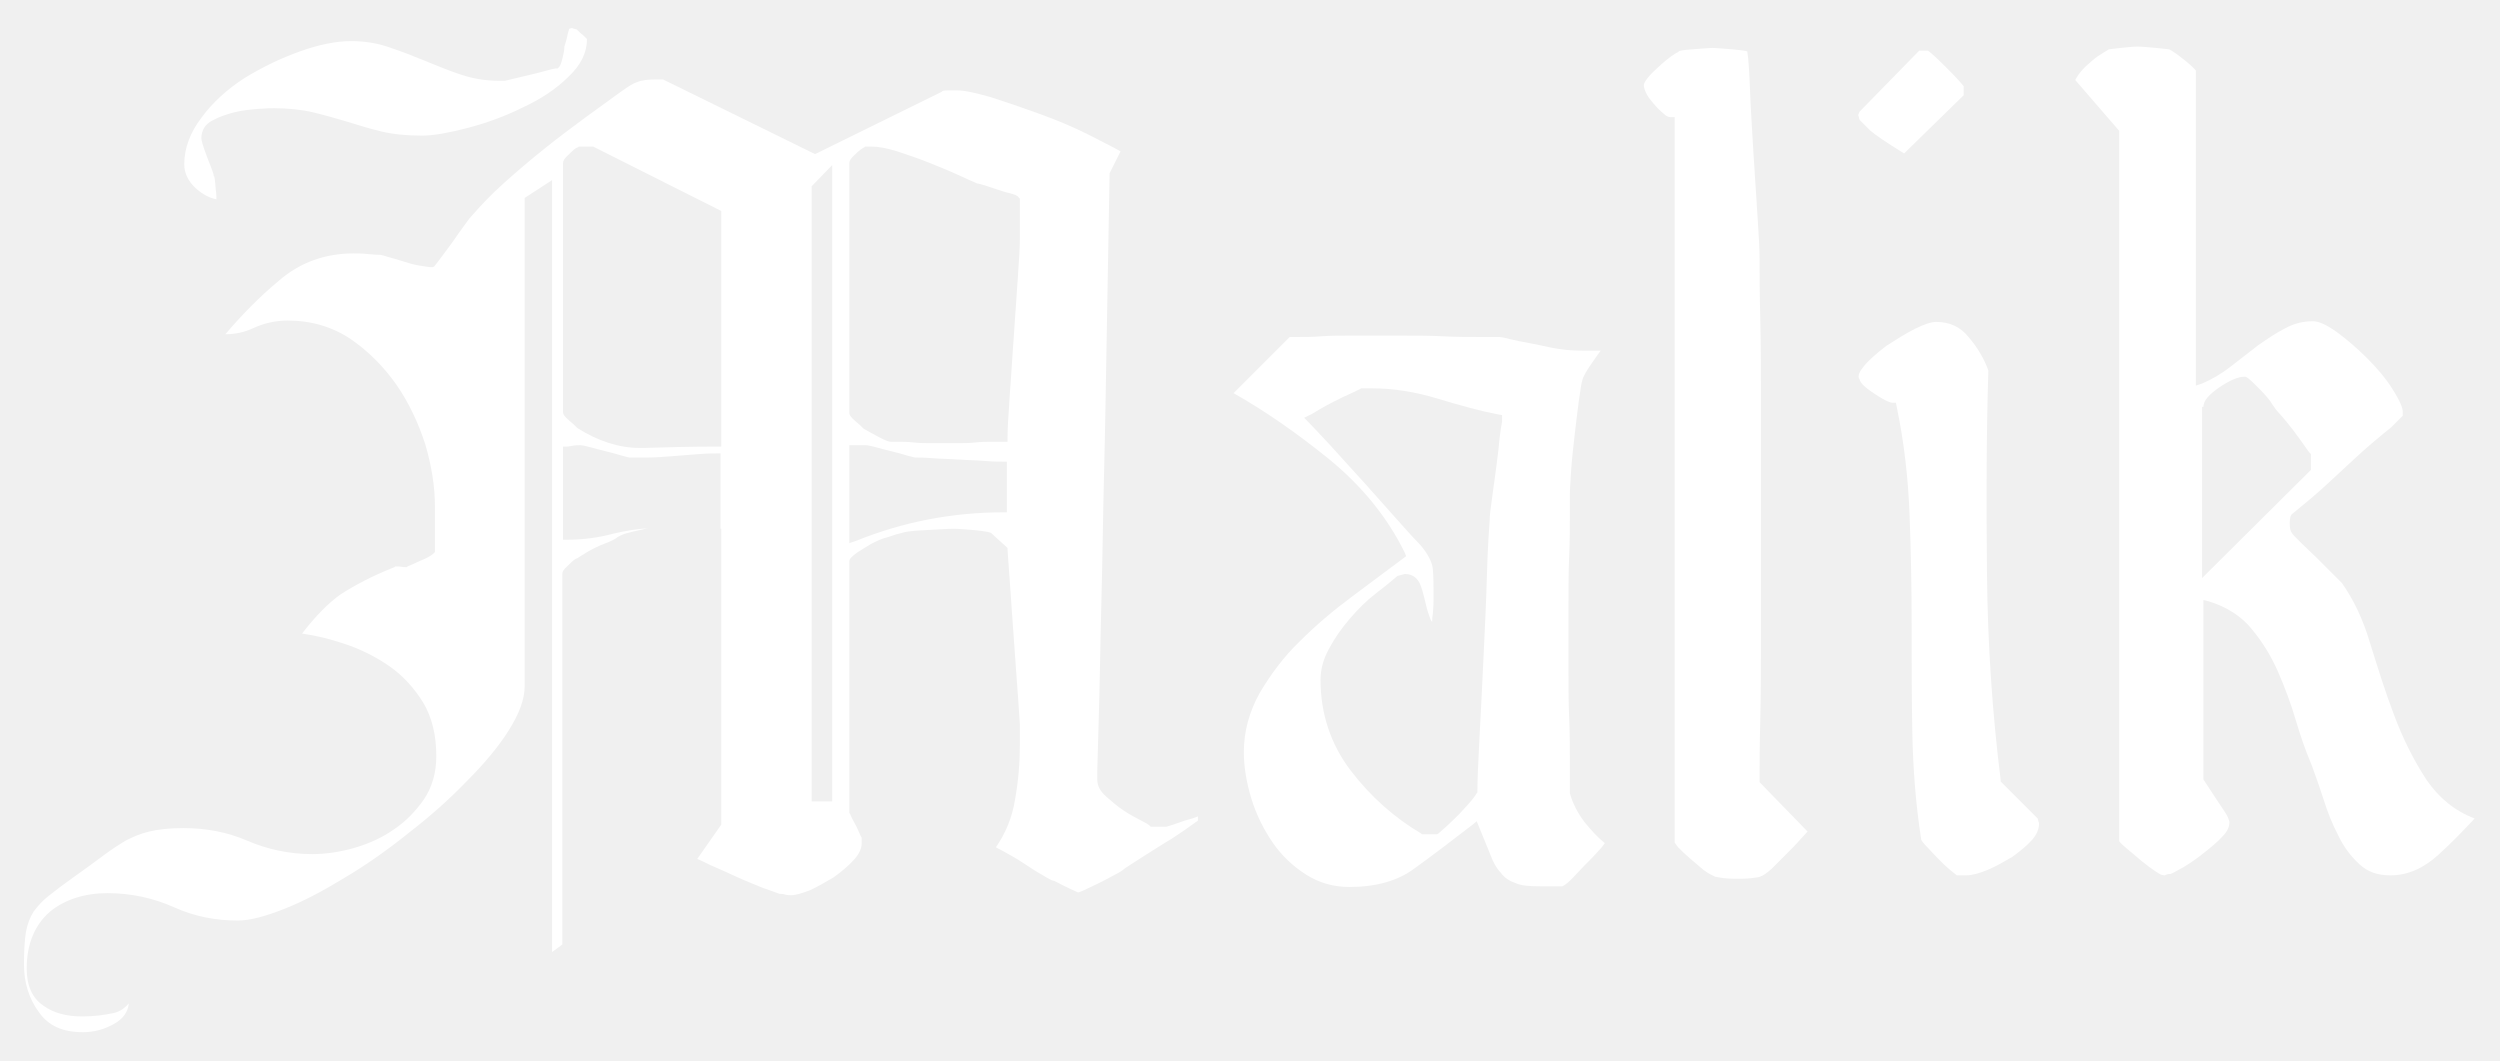
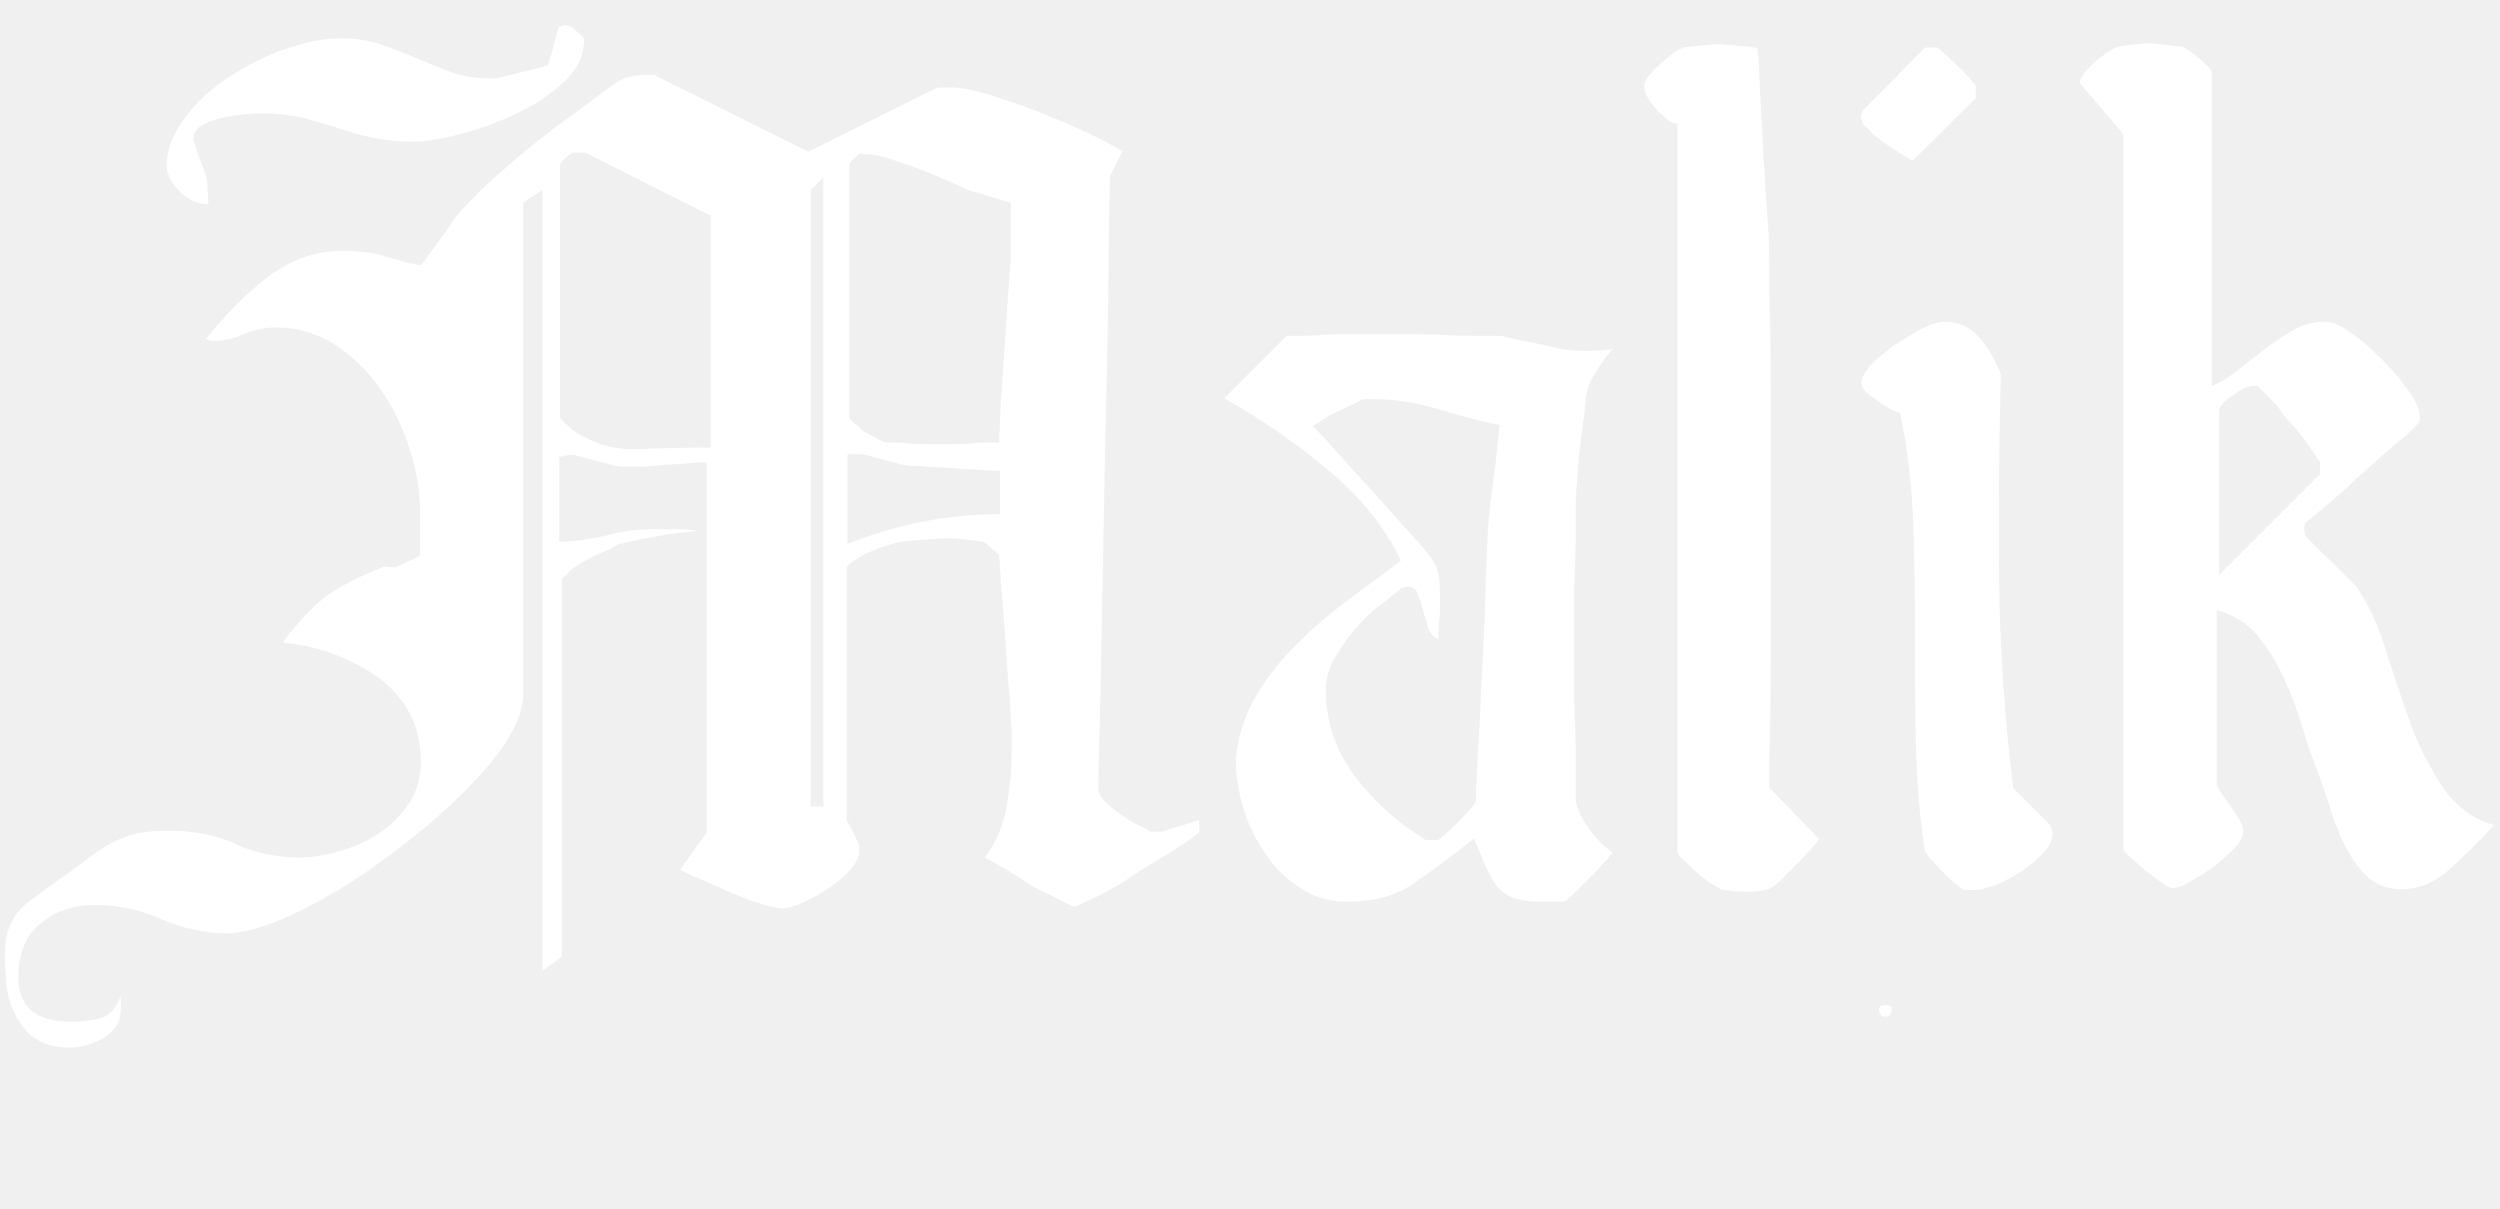
- <svg xmlns="http://www.w3.org/2000/svg" version="1.1" id="wordmark" x="0px" y="0px" viewBox="0 0 365 154.8" style="enable-background:new 0 0 365 154.8;" xml:space="preserve">
+ <svg xmlns="http://www.w3.org/2000/svg" version="1.1" id="Layer_1" x="0px" y="0px" width="275" viewBox="0 0 300 145" style="enable-background:new 0 0 300 145;" xml:space="preserve">
  <style type="text/css">
	.st0{fill:#FFFFFF;}
</style>
  <g>
-     <path class="st0" d="M273.7,57.5c1.8,1.2,2.4,1.3,2.6,1.3h0.5l0.1,0.5c1.1,5.2,1.7,10.6,1.9,15.9c0.2,5.3,0.3,10.7,0.3,16   c0,5.3,0,10.6,0.1,15.8c0.1,5.2,0.5,10.5,1.3,15.6c0.1,0.2,0.3,0.5,0.8,1c0.5,0.5,1,1.1,1.6,1.7c0.6,0.6,1.2,1.2,1.8,1.7   c0.6,0.5,0.9,0.7,1,0.8h1.4c0.8,0,1.9-0.3,3.1-0.8c1.2-0.5,2.4-1.2,3.6-1.9c1.1-0.8,2.1-1.6,2.9-2.5c0.7-0.8,1-1.6,1-2.4   c0,0,0-0.1-0.1-0.3c0-0.1-0.1-0.3-0.1-0.4l-5.4-5.4l0-0.2c-1.2-9.6-1.9-19.7-2-30.1c-0.1-10.3-0.1-20.3,0.2-29.7   c-0.6-1.7-1.6-3.4-2.9-4.9c-1.2-1.5-2.8-2.2-4.7-2.2c-0.7,0-1.7,0.3-3.1,1c-1.4,0.7-2.8,1.6-4.2,2.5c-1.3,1-2.5,2-3.3,3   c-0.5,0.6-1,1.4-0.6,1.9C271.6,55.8,272,56.4,273.7,57.5z" />
-     <path class="st0" d="M322.5,87.8c2.6,0.8,4.8,2.2,6.3,4.1c1.5,1.8,2.8,3.9,3.8,6.2c1,2.3,1.9,4.7,2.6,7.1c0.7,2.4,1.5,4.6,2.3,6.5   c0.5,1.4,1.1,3,1.7,4.9c0.6,1.9,1.3,3.7,2.2,5.4c0.8,1.7,1.9,3.1,3.1,4.2c1.2,1.1,2.6,1.6,4.5,1.6c2.5,0,4.8-1,7-3   c2-1.8,3.7-3.6,5.3-5.3c-2.9-1.1-5.2-3-7-5.6c-1.9-2.9-3.5-6.1-4.8-9.6c-1.3-3.4-2.4-7-3.5-10.5c-1-3.4-2.4-6.3-4.1-8.7   c-0.2-0.2-0.6-0.6-1.3-1.3l-2.3-2.3c-0.7-0.7-1.5-1.4-2.3-2.2c-0.9-0.9-1.3-1.3-1.4-1.5c-0.2-0.3-0.3-0.7-0.3-1.4   c0-0.7,0.1-1.2,0.4-1.4c0.6-0.5,1.6-1.3,2.9-2.4c1.4-1.2,2.8-2.5,4.3-3.9c1.5-1.4,2.9-2.7,4.3-3.9c1.4-1.2,2.4-2,2.9-2.4l1.7-1.7   c0,0,0,0,0,0c0,0,0-0.2,0-0.6c0-0.5-0.3-1.4-1.5-3.3c-1-1.6-2.3-3.1-3.7-4.5c-1.4-1.4-2.9-2.7-4.4-3.8c-1.4-1-2.6-1.6-3.5-1.6   c-1.4,0-2.7,0.3-4,1c-1.4,0.7-2.7,1.6-4,2.5c-1.3,1-2.6,2-4,3.1c-1.4,1.1-2.8,1.9-4.2,2.5l-0.9,0.3V10.3c-0.1-0.1-0.4-0.5-1.5-1.4   c-1-0.8-1.8-1.4-2.4-1.7c-0.2,0-0.7-0.1-1.9-0.2c-1.2-0.1-2.1-0.2-2.7-0.2c-0.6,0-1.5,0.1-2.5,0.2c-1.1,0.1-1.5,0.2-1.7,0.2   c-0.5,0.3-1,0.6-1.6,1c-0.6,0.4-1.2,1-1.8,1.5c-0.6,0.6-1,1.1-1.3,1.6c-0.1,0.2-0.2,0.3-0.2,0.4l6.4,7.4v103.7   c0.1,0.2,0.5,0.6,2.2,2c1.5,1.3,2.8,2.3,3.9,2.9c0.4,0.1,0.5,0.1,0.5,0.1c0,0,0.1,0,0.3-0.1c0.2-0.1,0.4-0.1,0.6-0.1   c0.3-0.1,0.8-0.4,1.9-1c1-0.6,2-1.3,3-2.1c1-0.8,2-1.6,2.7-2.4c0.7-0.7,1-1.4,1-2.1c0,0,0-0.1-0.2-0.6c-0.1-0.3-0.6-1.1-1.7-2.7   l-1.9-2.9V87.6L322.5,87.8z M321.7,59.4c0-0.9,0.8-1.8,2.4-2.9c1.5-1,2.7-1.5,3.6-1.5c0.3,0,0.5,0.1,2,1.6c1,1,1.7,1.8,2.1,2.5   c0.2,0.3,0.6,0.9,1.2,1.5c0.6,0.7,1.2,1.4,1.8,2.2c0.6,0.8,1.1,1.5,1.6,2.2c0.6,0.9,0.8,1.1,0.8,1.1l0.2,0.2v2.3l-15.9,15.8V59.4z" />
-     <path class="st0" d="M231.3,126.4c0.8-0.8,1.5-1.5,2.1-2.2c0.4-0.4,0.7-0.8,0.9-1.1c-1.1-0.9-2-1.9-2.9-3c-1-1.3-1.8-2.8-2.2-4.3   l0-0.2v-4.2c0-2,0-4.3-0.1-6.6c-0.1-2.2-0.1-4.3-0.1-6.4V88.2c0-2.5,0-4.8,0.1-7c0.1-2.3,0.1-4.3,0.1-6v-3c0-0.8,0.1-2.1,0.2-3.7   c0.1-1.5,0.3-3.2,0.5-5c0.2-1.7,0.4-3.4,0.6-4.9c0.3-2.1,0.4-2.7,0.5-3c0.1-0.6,0.7-1.6,1.7-3c0.4-0.6,0.7-1,1-1.4   c-0.6,0-1.4,0-2.2,0c-1.8,0-2.9-0.1-3.5-0.2c-0.2,0-0.7-0.1-1.8-0.3c-0.9-0.2-1.8-0.4-2.9-0.6c-1.1-0.2-2.1-0.4-2.9-0.6   c-1.1-0.3-1.5-0.3-1.6-0.3h-2.8c-1.7,0-3.5,0-5.3-0.1c-1.9-0.1-3.9-0.1-5.9-0.1h-8c-1.3,0-2.6,0-3.9,0.1c-1.2,0.1-2.4,0.1-3.5,0.1   h-1.1l-8.2,8.2c4.6,2.6,9.2,5.8,13.9,9.6c4.9,4,8.6,8.6,11.1,13.7l0.2,0.5l-0.4,0.3c-2.3,1.7-4.8,3.6-7.5,5.6   c-2.7,2-5.3,4.2-7.6,6.5c-2.4,2.3-4.3,4.9-5.9,7.6c-1.5,2.7-2.3,5.6-2.3,8.6c0,2.2,0.4,4.5,1.1,6.8c0.7,2.3,1.8,4.5,3.1,6.4   c1.3,1.9,3,3.5,4.9,4.7c1.9,1.2,4,1.8,6.3,1.8c3.9,0,7.1-0.9,9.5-2.7c2.5-1.8,5.4-4,8.5-6.4l0.6-0.5l2,4.9c0.4,1.1,0.9,2,1.5,2.6   c0.5,0.7,1.2,1.2,2.1,1.5c0.8,0.4,2,0.5,3.6,0.5h3.3c0.2-0.1,0.6-0.3,1.3-1L231.3,126.4z M219.3,61.6c-0.1,0.4-0.2,1.1-0.4,2.7   c-0.1,1.3-0.3,2.8-0.5,4.3c-0.2,1.5-0.4,3-0.6,4.4c-0.2,1.4-0.3,2.3-0.3,2.8c-0.1,1.5-0.3,4.2-0.4,7.9c-0.1,3.8-0.3,7.9-0.5,12.1   c-0.2,4.3-0.4,8.3-0.6,12c-0.2,3.7-0.3,6.3-0.3,7.8v0.1l-0.1,0.1c-0.2,0.4-0.7,1.1-2.6,3.1c-1.4,1.4-2.4,2.3-3,2.8l-0.2,0.1h-2.2   l-0.1-0.1c-3.9-2.3-7.4-5.4-10.3-9.2c-2.9-3.8-4.4-8.3-4.4-13.2c0-1.6,0.4-3.1,1.3-4.7c0.8-1.5,1.8-2.9,3-4.3   c1.2-1.4,2.4-2.6,3.7-3.6c1.3-1,2.3-1.8,3.1-2.5l0.1-0.1l1.1-0.3c1.3,0,1.9,0.8,2.2,1.4c0.3,0.7,0.5,1.5,0.7,2.3   c0.2,0.9,0.4,1.7,0.7,2.5c0.1,0.3,0.2,0.6,0.4,0.8c0-0.3,0-0.7,0.1-1.2c0.1-1.2,0.1-1.9,0.1-2.2c0-1.7,0-3.1-0.1-4.3   c-0.1-1-0.7-2.2-1.8-3.5c-0.6-0.6-1.8-1.9-3.3-3.6c-1.5-1.7-3.2-3.6-4.9-5.5c-1.7-1.9-3.4-3.7-4.9-5.4c-1.5-1.6-2.6-2.8-3.3-3.5   l-0.6-0.6l0.8-0.4c0.3-0.1,0.7-0.4,1.4-0.8c0.7-0.4,1.4-0.8,2.2-1.2c0.8-0.4,1.6-0.8,2.3-1.1c0.7-0.3,1.2-0.6,1.5-0.7l0.1-0.1h1.7   c3,0,6.2,0.5,9.5,1.5c3.3,1,6.2,1.8,8.8,2.3l0.6,0.1L219.3,61.6z" />
-     <path class="st0" d="M271.3,16.8c0,0,0,0.1,0.1,0.3c0,0.2,0.1,0.3,0.1,0.4l1.6,1.6c0.7,0.6,2.3,1.7,4.9,3.3l8.7-8.5v-1.3   c-0.3-0.4-1-1.2-2.5-2.7s-2.3-2.2-2.7-2.5h-1.3l-8.7,8.9C271.3,16.7,271.3,16.8,271.3,16.8z" />
-     <path class="st0" d="M245,123.7c0.5,0.5,1,1,1.7,1.6c0.7,0.6,1.3,1.1,2,1.7c0.8,0.6,1.3,0.8,1.5,0.9l0.2,0.1c0.1,0,0.4,0.1,1.2,0.2   c0.9,0.1,1.6,0.1,2.2,0.1c0.5,0,1.2,0,2-0.1c0.9-0.1,1.2-0.2,1.2-0.2l0.1-0.1l0.1,0c0.2-0.1,0.6-0.3,1.4-1l2.2-2.2   c0.8-0.8,1.5-1.5,2.1-2.2c0.4-0.4,0.7-0.8,1-1.1l-7-7.2v-0.3c0-1.9,0-5,0.1-8.8c0.1-4,0.1-8.5,0.1-13.4V60.2c0-5,0-9.6-0.1-13.6   c-0.1-3.8-0.1-6.9-0.1-8.8c0-1.2-0.1-3.3-0.3-6.2c-0.2-2.9-0.4-6-0.6-9.3c-0.2-3.5-0.4-6.5-0.5-9.2c-0.1-2.5-0.2-4.4-0.4-5.6   c-0.4-0.1-1-0.2-2.2-0.3c-1.4-0.1-2.3-0.2-2.8-0.2c-0.6,0-1.6,0.1-3,0.2c-1.4,0.1-1.9,0.2-2,0.3l-0.1,0.1c-0.4,0.2-1.3,0.7-3,2.3   c-1.9,1.7-2,2.4-2,2.5c0,0.3,0.1,0.7,0.3,1.1c0.2,0.5,0.6,1,1.1,1.6c0.5,0.6,1,1.1,1.5,1.5c0.5,0.5,0.9,0.5,1,0.5h0.6V123   C244.5,123,244.6,123.2,245,123.7z" />
-     <path class="st0" d="M82.1,8.6c-0.2,0.7-0.3,1.1-0.6,1.3L81.4,10h-0.3c-0.1,0-0.6,0.1-2.8,0.7l-4.6,1.1h-0.8   c-1.9,0-3.8-0.3-5.6-0.9c-1.8-0.6-3.5-1.3-5.2-2c-1.7-0.7-3.5-1.4-5.3-2C55.1,6.3,53.2,6,51.3,6c-2.2,0-4.7,0.5-7.5,1.5   c-2.8,1-5.5,2.3-8.1,3.9c-2.5,1.6-4.7,3.6-6.3,5.8c-1.6,2.1-2.5,4.4-2.5,6.8c0,1.3,0.6,2.5,1.7,3.5l0,0c1,0.9,2,1.4,3,1.6   c0-0.3,0-0.8-0.1-1.4c-0.1-1.5-0.2-1.8-0.2-1.9l-0.1-0.1l0-0.1c0-0.1-0.1-0.5-0.9-2.5c-0.8-2.1-0.9-2.7-0.9-2.9   c0-1.2,0.6-2.1,1.6-2.6c0.9-0.5,2-0.9,3.2-1.2c1.2-0.3,2.3-0.4,3.5-0.5c1.2-0.1,1.9-0.1,2.3-0.1c2,0,4,0.2,5.7,0.6   c1.7,0.4,3.4,0.9,5.1,1.4c1.6,0.5,3.2,1,4.9,1.4c1.7,0.4,3.6,0.6,5.9,0.6c1.7,0,3.9-0.4,6.6-1.1c2.7-0.7,5.5-1.7,8.1-3   c2.6-1.2,4.9-2.7,6.7-4.5c1.8-1.7,2.7-3.5,2.7-5.5c-0.1-0.1-0.2-0.2-0.5-0.5c-0.4-0.3-0.7-0.6-1-0.9c-0.1,0-0.3-0.1-0.4-0.1   c-0.2-0.1-0.3-0.1-0.3-0.1c0,0-0.1,0-0.4,0.1c0,0.1-0.1,0.3-0.2,0.7c-0.1,0.6-0.3,1.3-0.5,1.9C82.4,7.5,82.2,8.1,82.1,8.6z" />
-     <path class="st0" d="M105.3,77.2v43.2l-3.5,5c0.5,0.2,1.1,0.5,1.9,0.9c1.2,0.5,2.5,1.1,3.8,1.7c1.3,0.6,2.6,1.1,3.8,1.6   c1.1,0.4,2,0.7,2.5,0.9c0.2,0,0.5,0,0.8,0.1c0.4,0.1,0.7,0.1,0.9,0.1c0.7,0,1.6-0.3,2.7-0.7c1.1-0.5,2.3-1.2,3.5-1.9   c1.1-0.8,2.1-1.6,3-2.6c0.8-0.9,1.1-1.7,1.1-2.3v-0.9c-0.2-0.3-0.4-0.9-0.8-1.7c-0.5-0.9-0.8-1.5-0.9-1.8l-0.1-0.1V82   c0-0.4,0.3-0.7,1.1-1.3c0.6-0.4,1.3-0.8,2.1-1.3c0.8-0.4,1.6-0.8,2.5-1c0.8-0.3,1.5-0.5,2-0.6c0.3-0.1,1-0.3,3.4-0.4   c1.9-0.1,3.3-0.2,4.2-0.2c0.7,0,1.6,0.1,3,0.2c1.8,0.2,2.3,0.3,2.5,0.5l0.1,0.1l2.2,2l0,0.3c0.3,3.9,0.5,7.2,0.7,9.9   c0.2,2.7,0.4,5.5,0.6,8.4c0.2,2.9,0.4,5.2,0.5,7.1l0,3c0,2.6-0.2,5.2-0.7,8c-0.4,2.6-1.4,5-2.8,7c0.3,0.2,0.8,0.4,1.3,0.7   c0.9,0.5,1.8,1,2.7,1.6c0.9,0.6,1.8,1.2,2.7,1.7c1,0.6,1.5,0.9,1.8,0.9c0.6,0.3,1.7,0.9,3.5,1.7c0.1,0,0.3-0.1,0.8-0.3   c0.6-0.3,1.3-0.6,2.1-1c0.8-0.4,1.6-0.8,2.3-1.2c0.8-0.4,1.3-0.7,1.6-1c0.8-0.5,1.8-1.2,3.1-2c1.3-0.8,2.5-1.6,3.7-2.3   c1.1-0.7,2.4-1.6,3.9-2.7v-0.6c-0.5,0.2-1.1,0.4-1.9,0.6c-1.4,0.5-2.3,0.8-2.7,0.9l-0.2,0H168l-0.2-0.2c0,0-0.2-0.2-1.2-0.7   c-0.8-0.4-1.7-0.9-2.6-1.5c-0.9-0.6-1.7-1.3-2.5-2c-0.9-0.8-1.3-1.6-1.3-2.5v-1.2c0.1-4.3,0.3-9.4,0.4-15.4   c0.1-6,0.3-12.2,0.4-18.7c0.1-6.5,0.3-12.9,0.4-19.2c0.1-6.3,0.2-12,0.3-17c0.1-5.1,0.2-10.7,0.3-16.9l0-0.1l1.6-3.2   c-1.2-0.7-2.9-1.5-4.8-2.5c-2.2-1.1-4.6-2.1-7.1-3c-2.5-0.9-4.8-1.7-7-2.4c-2.1-0.6-3.8-1-4.9-1h-1.4c-0.7,0-0.8,0.1-0.8,0.1   l-0.1,0.1l0,0l-18.5,9.1L96.8,11.6c0,0,0,0-0.1,0h-1c-1.1,0-2,0.1-2.7,0.4c-0.7,0.2-1.5,0.8-2.5,1.5l-5.1,3.7   c-1.9,1.4-3.9,2.9-5.9,4.5c-2,1.6-4,3.3-5.9,5c-1.9,1.7-3.5,3.4-4.8,4.9c-0.1,0.1-0.3,0.3-1,1.3c-0.5,0.7-1.1,1.5-1.7,2.4   c-0.6,0.8-1.2,1.6-1.7,2.3c-0.7,0.9-0.9,1.2-1,1.3L63.2,39h-0.3c-0.3,0-0.8-0.1-1.5-0.2c-0.7-0.1-1.5-0.3-2.4-0.6   c-0.9-0.3-1.7-0.5-2.4-0.7c-0.9-0.3-1.1-0.3-1.2-0.3c-0.1,0-0.7,0-1.6-0.1c-0.9-0.1-1.6-0.1-2.2-0.1c-4.1,0-7.8,1.3-10.9,4   c-2.9,2.4-5.5,5.1-7.8,7.8c1.5,0,2.8-0.3,4.1-0.9c1.5-0.7,3.2-1.1,5-1.1c3.4,0,6.5,0.9,9.2,2.7c2.6,1.8,4.8,4,6.7,6.7   c1.8,2.6,3.2,5.6,4.2,8.7c0.9,3.1,1.4,6.1,1.4,9v6.7l-0.2,0.2c-0.3,0.3-1,0.7-2,1.1c-0.9,0.4-1.5,0.7-1.8,0.8l-0.1,0.1h-0.1   c-0.2,0-0.5,0-1.1-0.1c-0.3,0-0.5,0-0.5,0l-0.1,0.1c-3.3,1.3-5.9,2.7-7.9,4c-1.7,1.2-3.6,3.1-5.6,5.7c2.1,0.3,4.1,0.8,6.2,1.5   c2.4,0.8,4.6,1.9,6.6,3.3c2,1.4,3.6,3.2,4.9,5.3c1.3,2.2,1.9,4.8,1.9,7.8c0,2.4-0.6,4.5-1.8,6.3c-1.2,1.7-2.6,3.2-4.4,4.4   c-1.7,1.2-3.7,2.1-5.8,2.7c-2.1,0.6-4.2,0.9-6.1,0.9c-3.4,0-6.6-0.7-9.6-2c-2.8-1.2-5.9-1.8-9.2-1.8c-2.1,0-3.8,0.2-5,0.5   c-1.3,0.3-2.4,0.8-3.4,1.3c-1,0.6-2.1,1.3-3.3,2.2c-1.2,0.9-2.7,2-4.4,3.2c-1.4,1-2.6,1.9-3.6,2.7c-0.9,0.7-1.6,1.5-2.2,2.3   c-0.5,0.8-0.9,1.8-1.1,2.9c-0.2,1.2-0.3,2.8-0.3,4.8c0,2.6,0.7,5,2.2,7c1.4,2,3.5,2.9,6.4,2.9c1.6,0,3.2-0.4,4.7-1.3   c1.2-0.7,1.9-1.7,2-2.9c-0.6,0.7-1.3,1.2-2.2,1.4c-1.4,0.3-2.9,0.5-4.6,0.5c-2.3,0-4.2-0.5-5.7-1.6c-1.6-1.1-2.4-2.9-2.4-5.4   c0-3.6,1.2-6.4,3.4-8.3c2.2-1.8,5.1-2.7,8.4-2.7c3.4,0,6.7,0.7,9.8,2.1c2.9,1.3,6,1.9,9.2,1.9c1.8,0,4-0.6,6.8-1.7   c2.8-1.1,5.8-2.7,8.9-4.6c3.2-1.9,6.3-4.1,9.4-6.6c3.1-2.4,5.9-4.9,8.4-7.5c2.5-2.5,4.6-5,6.1-7.4c1.5-2.4,2.3-4.5,2.3-6.4V28.9   l4-2.6V139l1.5-1.1V83.8c0-0.3,0.1-0.6,0.9-1.3c0.5-0.5,0.9-0.9,1.3-1c0.3-0.2,0.9-0.6,1.6-1c0.7-0.4,1.5-0.8,2.3-1.1   c0.8-0.3,1.5-0.6,2-1c0.7-0.4,1.1-0.5,1.5-0.6c0.4-0.1,1.1-0.3,2.1-0.5c0.4-0.1,0.8-0.2,1.2-0.2c-1.9,0.1-3.7,0.4-5.4,0.8   c-2.2,0.6-4.5,0.9-6.8,0.9h-0.6V65.2h0.6c0,0,0.2,0,0.7-0.1C84,65,84.4,65,84.7,65c0.1,0,0.4,0,1.5,0.3c0.7,0.2,1.5,0.4,2.3,0.6   c0.8,0.2,1.6,0.4,2.2,0.6c0.8,0.2,1.1,0.3,1.2,0.3h2.6c1.2,0,2.4-0.1,3.7-0.2c1.3-0.1,2.6-0.2,3.8-0.3c1.2-0.1,2.1-0.1,2.6-0.1h0.6   v10.4V77.2z M105.3,65.2h-0.6c-3.9,0-7.5,0.1-10.7,0.2c-0.2,0-0.4,0-0.6,0c-3,0-6.1-1-9.1-2.9l-0.1-0.1c-0.3-0.3-0.6-0.6-1.1-1   c-0.7-0.6-0.9-0.9-0.9-1.3V23.8c0-0.3,0.2-0.7,0.9-1.3c0.5-0.5,0.9-0.9,1.3-1l0.1-0.1h2.1l18.7,9.4V65.2z M121.5,117h-3V27.2l3-3.1   V117z M147.1,74.8h-0.6c-7.5,0-14.7,1.4-21.6,4.2l-0.9,0.3V65h2.4c0.1,0,0.4,0,1.5,0.3c0.7,0.2,1.5,0.4,2.3,0.6   c0.8,0.2,1.6,0.4,2.2,0.6c0.8,0.2,1.1,0.3,1.2,0.3c0.5,0,1.4,0,2.6,0.1c1.2,0.1,2.5,0.1,3.8,0.2l0.2,0c1.3,0.1,2.5,0.1,3.6,0.2   c1.1,0.1,2,0.1,2.6,0.1h0.6V74.8z M148.6,40.6c-0.2,2.7-0.4,5.6-0.6,8.7c-0.2,3.1-0.4,6-0.6,8.8c-0.2,2.8-0.3,4.7-0.3,5.8v0.6h-2.4   c-0.6,0-1.4,0-2.3,0.1c-0.9,0.1-1.7,0.1-2.5,0.1h-3.8c-1,0-1.9,0-2.7-0.1c-0.9-0.1-1.6-0.1-2.3-0.1h-1c-0.3,0-0.7-0.1-2-0.8   c-0.9-0.5-1.5-0.8-2-1.1l-0.1-0.1c-0.3-0.3-0.6-0.6-1.1-1c-0.7-0.6-0.9-0.9-0.9-1.3V23.8c0-0.3,0.2-0.7,0.9-1.3   c0.5-0.5,0.9-0.8,1.3-1l0.1-0.1h0.9c1,0,2.2,0.2,3.8,0.7c1.5,0.5,3,1,4.5,1.6c1.5,0.6,3,1.2,4.3,1.8c1.3,0.6,2.2,1,2.9,1.3   c0.2,0,0.5,0.1,1.2,0.3l1.8,0.6c0.6,0.2,1.2,0.4,1.7,0.5c0.7,0.2,1.1,0.3,1.3,0.6l0.2,0.2v5.9C148.9,35.9,148.8,37.8,148.6,40.6z" />
+     <path class="st0" d="M0.7,112.8c0.2-1.1,0.5-1.9,1-2.7s1.1-1.4,1.9-2s1.8-1.4,3-2.2c1.4-1,2.7-1.9,3.7-2.7c1-0.8,1.9-1.4,2.8-1.9   c0.9-0.5,1.9-0.9,3-1.2c1.1-0.3,2.5-0.4,4.3-0.4c2.9,0,5.5,0.5,7.9,1.6s5,1.6,7.7,1.6c1.6,0,3.2-0.3,4.9-0.8   c1.7-0.5,3.3-1.2,4.7-2.2c1.4-0.9,2.5-2.1,3.5-3.5c0.9-1.4,1.4-3,1.4-4.9c0-2.4-0.5-4.5-1.5-6.2c-1-1.7-2.3-3.1-3.9-4.2   c-1.6-1.1-3.4-2-5.3-2.7c-1.9-0.7-3.9-1.1-5.9-1.3c1.9-2.5,3.7-4.4,5.3-5.6c1.7-1.2,3.9-2.3,6.6-3.4c0.1-0.1,0.4-0.1,0.8-0.1   c0.4,0.1,0.7,0.1,0.8,0.1c0.2-0.1,0.7-0.3,1.5-0.7c0.8-0.3,1.3-0.6,1.5-0.8v-5.3c0-2.3-0.4-4.8-1.2-7.3c-0.8-2.5-1.9-4.9-3.4-7.1   c-1.5-2.2-3.3-4-5.4-5.4c-2.1-1.4-4.5-2.2-7.3-2.2c-1.4,0-2.7,0.3-3.9,0.8c-1.2,0.6-2.4,0.8-3.7,0.8c-0.1,0-0.2,0-0.4-0.1   c-0.2-0.1-0.3-0.1-0.4-0.1c2-2.5,4.3-5,7.1-7.2s5.8-3.4,9.4-3.4c0.4,0,1.1,0,1.8,0.1c0.8,0.1,1.2,0.1,1.3,0.1   c0.1,0,0.5,0.1,1.1,0.2c0.6,0.2,1.3,0.4,2,0.6c0.7,0.2,1.4,0.4,1.9,0.5c0.6,0.1,0.9,0.2,1.2,0.2c0.1-0.1,0.4-0.4,0.8-1   c0.4-0.6,0.9-1.2,1.4-1.9c0.5-0.7,1-1.4,1.4-2c0.4-0.6,0.7-1,0.8-1.1c1.1-1.3,2.5-2.7,4.1-4.2c1.6-1.4,3.2-2.8,4.9-4.2   c1.7-1.3,3.3-2.6,4.9-3.7c1.6-1.2,3-2.2,4.2-3.1c0.9-0.7,1.6-1.1,2.2-1.3c0.6-0.2,1.4-0.3,2.4-0.3c0.2,0,0.5,0,0.8,0   c0.3,0,0.5,0.1,0.5,0.2l18.1,9l15.1-7.5c0.1-0.1,0.4-0.2,1-0.2c0.6,0,0.9,0,1.2,0c1,0,2.4,0.3,4.2,0.8c1.8,0.6,3.8,1.2,5.8,2   c2,0.8,4,1.6,5.9,2.5c1.9,0.9,3.4,1.7,4.5,2.3l-1.5,3c-0.1,5.2-0.2,9.9-0.2,14c-0.1,4.2-0.1,8.9-0.3,14.1c-0.1,5.3-0.2,10.6-0.3,16   c-0.1,5.4-0.2,10.6-0.3,15.6c-0.1,5-0.2,9.3-0.3,12.8v1c0,0.6,0.3,1.1,0.9,1.7c0.6,0.6,1.3,1.1,2,1.6c0.7,0.5,1.4,0.9,2.1,1.2   c0.7,0.3,1.1,0.6,1.2,0.7h0.7h0.8c0.3-0.1,1.1-0.4,2.2-0.7c1.2-0.4,1.9-0.6,2.2-0.7v1.5c-1.3,1-2.5,1.8-3.5,2.4   c-1,0.6-2,1.2-3.1,1.9c-1.1,0.7-1.9,1.2-2.6,1.7c-0.3,0.2-0.8,0.5-1.4,0.8c-0.6,0.3-1.2,0.7-1.9,1c-0.7,0.3-1.2,0.6-1.7,0.8   c-0.5,0.2-0.8,0.3-0.9,0.3c-1.6-0.8-2.5-1.3-3-1.5c-0.3-0.1-0.9-0.4-1.6-0.8c-0.7-0.4-1.5-0.9-2.2-1.4c-0.8-0.5-1.5-0.9-2.2-1.3   c-0.7-0.4-1.3-0.7-1.6-0.9c1.3-1.8,2.2-3.8,2.6-6.1s0.6-4.5,0.6-6.6v-2.5c-0.1-1.5-0.2-3.5-0.4-5.9c-0.2-2.4-0.3-4.7-0.5-7   c-0.2-2.3-0.4-5-0.6-8.2l-1.7-1.5c-0.2-0.1-0.9-0.2-1.9-0.3c-1-0.1-1.9-0.2-2.4-0.2c-0.8,0-1.9,0.1-3.5,0.2   c-1.6,0.1-2.4,0.2-2.7,0.3c-0.4,0.1-1,0.3-1.7,0.5c-0.7,0.2-1.3,0.5-2,0.8c-0.7,0.3-1.2,0.7-1.7,1c-0.4,0.3-0.7,0.6-0.7,0.7v30.3   c0.1,0.2,0.4,0.7,0.8,1.5c0.4,0.8,0.6,1.3,0.7,1.5v0.8c0,0.7-0.4,1.4-1.1,2.2c-0.7,0.8-1.6,1.6-2.6,2.2c-1,0.7-2,1.2-3,1.7   c-1,0.4-1.8,0.7-2.5,0.7c-0.2,0-0.5,0-0.8-0.1c-0.3-0.1-0.6-0.1-0.7-0.1c-0.4-0.1-1.2-0.4-2.2-0.7c-1-0.4-2.1-0.8-3.2-1.3   s-2.2-1-3.2-1.4c-1-0.4-1.7-0.8-2.2-1l3.2-4.5V55.5c-0.4,0-1.2,0-2.2,0.1c-1,0.1-2.1,0.1-3.2,0.2S77.8,56,76.8,56c-1,0-1.7,0-2.2,0   c-0.2,0-0.6-0.1-1.2-0.2c-0.6-0.2-1.2-0.3-1.8-0.5c-0.7-0.2-1.3-0.3-1.9-0.5c-0.6-0.2-1-0.2-1.1-0.2c-0.2,0-0.5,0-0.8,0.1   c-0.3,0.1-0.6,0.1-0.7,0.1V65c1.9,0,3.7-0.3,5.5-0.7c1.8-0.5,3.7-0.8,5.8-0.8c0.4,0,1.3,0,2.7,0c1.3,0,2.2,0.1,2.7,0.2   c-0.3,0-0.9,0.1-1.8,0.2c-0.9,0.1-1.8,0.2-2.8,0.4c-1,0.2-1.9,0.3-2.7,0.5c-0.8,0.2-1.4,0.3-1.7,0.4c-0.2,0-0.6,0.1-1.1,0.4   c-0.5,0.3-1.1,0.6-1.7,0.8c-0.7,0.3-1.3,0.6-1.8,0.9c-0.6,0.3-1,0.6-1.3,0.8c-0.2,0.1-0.5,0.4-0.9,0.8c-0.4,0.4-0.6,0.6-0.6,0.7   v45.2l-2.3,1.7V22.8l-2.3,1.5v59c0,1.7-0.7,3.5-2,5.6c-1.3,2.1-3.1,4.1-5.2,6.2c-2.1,2.1-4.5,4.2-7.1,6.2c-2.6,2-5.2,3.9-7.9,5.5   c-2.7,1.6-5.2,2.9-7.5,3.8c-2.3,0.9-4.3,1.4-5.8,1.4c-2.8,0-5.4-0.6-7.9-1.7c-2.5-1.1-5.1-1.7-7.9-1.7c-2.7,0-4.9,0.7-6.6,2.2   c-1.8,1.4-2.7,3.6-2.7,6.5c0,1.9,0.6,3.2,1.7,4.1c1.2,0.8,2.6,1.2,4.4,1.2c1.3,0,2.5-0.1,3.7-0.4s1.9-1.2,2.5-2.7v1.5   c0,1.6-0.7,2.7-2,3.5c-1.3,0.8-2.7,1.2-4.2,1.2c-2.5,0-4.5-0.9-5.7-2.7c-1.3-1.8-1.9-3.8-1.9-6.1C0.5,115.2,0.6,113.9,0.7,112.8z    M22.3,14c1.4-1.9,3.2-3.5,5.4-4.9c2.2-1.4,4.4-2.5,6.8-3.3c2.4-0.8,4.5-1.2,6.4-1.2c1.7,0,3.2,0.2,4.7,0.7c1.5,0.5,3,1.1,4.4,1.7   c1.4,0.6,2.9,1.2,4.3,1.7c1.4,0.5,2.9,0.7,4.5,0.7h0.7c0.9-0.2,2.1-0.5,3.7-0.9c1.6-0.4,2.4-0.6,2.5-0.6C65.8,7.7,65.9,7.4,66,7   c0.1-0.4,0.3-0.9,0.4-1.4s0.3-1,0.4-1.5c0.1-0.5,0.2-0.8,0.3-0.9C67.5,3.1,67.7,3,67.8,3s0.3,0,0.4,0.1c0.2,0.1,0.3,0.1,0.4,0.1   c0.2,0.2,0.5,0.5,0.9,0.8c0.4,0.3,0.6,0.6,0.6,0.7c0,1.9-0.8,3.6-2.4,5.1c-1.6,1.5-3.5,2.8-5.7,3.8c-2.2,1.1-4.5,1.9-6.8,2.5   C52.9,16.7,51,17,49.6,17c-1.9,0-3.6-0.2-5-0.5c-1.4-0.3-2.8-0.7-4.2-1.2c-1.3-0.4-2.7-0.8-4.2-1.2c-1.4-0.3-3-0.5-4.7-0.5   c-0.3,0-1,0-1.9,0.1c-0.9,0.1-1.9,0.2-2.8,0.4c-0.9,0.2-1.8,0.5-2.5,0.9c-0.7,0.4-1.1,1-1.1,1.7c0,0.2,0.3,1,0.7,2.2   c0.5,1.3,0.8,2,0.8,2.2c0.1,0.2,0.2,0.8,0.2,1.7c0.1,0.9,0.1,1.5,0.1,1.7c-1.2,0-2.4-0.5-3.4-1.5c-1.1-1-1.6-2.1-1.6-3.3   C20.1,17.8,20.8,15.9,22.3,14z M68.7,18.3c-0.2,0.1-0.5,0.4-0.9,0.7c-0.4,0.4-0.6,0.6-0.6,0.8v30.3c0,0.1,0.2,0.3,0.6,0.7   c0.4,0.3,0.7,0.6,0.9,0.8c2.5,1.7,5.1,2.4,7.7,2.3c2.6-0.1,5.6-0.2,8.9-0.2V25.9l-15.1-7.6h-0.8H68.7z M97.3,96.8h1.5V21.3   l-1.5,1.5V96.8z M103.4,18.3c-0.2,0.1-0.5,0.4-0.9,0.7c-0.4,0.4-0.6,0.6-0.6,0.8v30.3c0,0.1,0.2,0.3,0.6,0.7   c0.4,0.3,0.7,0.6,0.9,0.8c0.3,0.2,0.9,0.5,1.6,0.9c0.7,0.4,1.2,0.6,1.4,0.6h0.8c0.5,0,1.2,0,1.9,0.1c0.7,0.1,1.5,0.1,2.2,0.1   c0.8,0,1.4,0,1.8,0c0.2,0,0.7,0,1.3,0c0.7,0,1.4,0,2.1-0.1c0.7-0.1,1.4-0.1,1.9-0.1c0.7,0,1.2,0,1.5,0c0-0.9,0.1-2.5,0.2-4.8   c0.2-2.3,0.3-4.8,0.5-7.3c0.2-2.5,0.3-5,0.5-7.2c0.2-2.3,0.2-3.9,0.2-4.8v-2.8v-1.8c-0.1-0.1-0.4-0.2-0.8-0.3   c-0.4-0.1-0.9-0.3-1.4-0.4c-0.5-0.2-1-0.3-1.5-0.5s-0.8-0.2-0.9-0.2c-0.6-0.2-1.4-0.6-2.5-1.1c-1.1-0.5-2.3-1-3.6-1.5   c-1.3-0.5-2.5-0.9-3.7-1.3c-1.2-0.4-2.2-0.6-3-0.6H103.4z M101.9,65.2c5.8-2.3,11.8-3.5,18.1-3.5v-5.2c-0.4,0-1.2,0-2.2-0.1   c-1-0.1-2.1-0.1-3.2-0.2c-1.1-0.1-2.2-0.1-3.2-0.2c-1-0.1-1.7-0.1-2.2-0.1c-0.2,0-0.6-0.1-1.2-0.2c-0.6-0.2-1.2-0.3-1.8-0.5   c-0.7-0.2-1.3-0.3-1.9-0.5c-0.6-0.2-1-0.2-1.1-0.2h-0.8h-0.7V65.2z" />
+     <path class="st0" d="M150.5,83.9c1.3-2.3,3-4.5,5-6.5c2-2,4.1-3.8,6.4-5.5c2.3-1.7,4.3-3.2,6.2-4.6c-2-4.2-5-7.9-9.1-11.2   c-4-3.3-8.1-6.1-12.1-8.3l7.5-7.5h1.2c0.9,0,1.9,0,2.9-0.1c1.1-0.1,2.1-0.1,3.2-0.1c1.2,0,2.2,0,3,0c0.9,0,2.1,0,3.7,0   c1.7,0,3.3,0,4.9,0.1c1.6,0.1,3.1,0.1,4.4,0.1c1.3,0,2.1,0,2.3,0c0.2,0,0.7,0.1,1.4,0.3c0.7,0.2,1.5,0.3,2.4,0.5   c0.9,0.2,1.7,0.3,2.4,0.5c0.7,0.2,1.2,0.3,1.4,0.3c0.4,0.1,1.4,0.2,2.8,0.2c1.5,0,2.6-0.1,3.2-0.2c-0.3,0.2-0.9,0.9-1.7,2.1   s-1.2,2-1.3,2.4c-0.1,0.3-0.3,1.1-0.4,2.4s-0.3,2.6-0.5,4.1c-0.2,1.4-0.3,2.8-0.4,4.2c-0.1,1.3-0.2,2.3-0.2,3c0,0.2,0,1.1,0,2.5   c0,1.4,0,3.1-0.1,5c-0.1,1.9-0.1,3.8-0.1,5.8c0,2,0,3.6,0,4.8c0,0.7,0,1.9,0,3.7c0,1.7,0,3.4,0.1,5.3c0.1,1.9,0.1,3.7,0.1,5.5   c0,1.7,0,2.8,0,3.5c0.3,1.2,0.9,2.4,1.7,3.4c0.8,1.1,1.7,2,2.7,2.7c-0.2,0.3-0.6,0.8-1.1,1.3c-0.5,0.6-1.1,1.2-1.7,1.8   c-0.7,0.7-1.3,1.3-1.8,1.8c-0.6,0.6-1,0.9-1.3,1c-0.1,0-0.5,0-1.2,0c-0.7,0-1.2,0-1.7,0c-1.3,0-2.4-0.2-3.2-0.5   c-0.8-0.3-1.4-0.8-1.9-1.4c-0.5-0.6-0.9-1.4-1.3-2.3c-0.4-0.9-0.9-2.1-1.4-3.4c-2.5,2-4.9,3.8-7.1,5.3c-2.2,1.6-4.9,2.3-8.2,2.3   c-2,0-3.8-0.5-5.5-1.6c-1.7-1.1-3.1-2.4-4.2-4.1c-1.2-1.7-2.1-3.5-2.7-5.5c-0.6-2-0.9-3.9-0.9-5.8   C148.5,88.7,149.2,86.3,150.5,83.9z M162.7,93.3c2.4,3.1,5.2,5.6,8.4,7.5h0.8h0.7c0.4-0.3,1.3-1.1,2.4-2.2c1.2-1.2,1.9-2,2.1-2.4   c0-1.2,0.1-3.4,0.3-6.5c0.2-3.1,0.3-6.4,0.5-10c0.2-3.5,0.3-6.9,0.4-10.1c0.1-3.2,0.2-5.3,0.3-6.6c0-0.4,0.1-1.2,0.2-2.4   c0.2-1.2,0.3-2.4,0.5-3.7s0.3-2.5,0.4-3.6c0.1-1.1,0.2-1.9,0.3-2.3c-2.2-0.4-4.7-1.1-7.4-1.9c-2.7-0.8-5.3-1.2-7.7-1.2h-1.3   c-0.2,0.1-0.6,0.3-1.2,0.6c-0.6,0.3-1.2,0.6-1.9,0.9c-0.7,0.3-1.3,0.7-1.8,1c-0.6,0.3-0.9,0.6-1.2,0.7c0.6,0.6,1.5,1.5,2.7,2.9   c1.3,1.4,2.6,2.9,4.1,4.5c1.4,1.6,2.8,3.1,4.1,4.6c1.3,1.4,2.2,2.4,2.7,3c1,1.2,1.5,2.3,1.6,3.2c0.1,0.9,0.1,2.1,0.1,3.6   c0,0.2,0,0.8-0.1,1.8c-0.1,1-0.1,1.7-0.1,2c-0.7-0.3-1.1-0.9-1.3-1.6c-0.2-0.7-0.4-1.4-0.6-2.1c-0.2-0.7-0.4-1.3-0.6-1.8   c-0.2-0.6-0.7-0.8-1.3-0.8l-0.7,0.2c-0.7,0.6-1.5,1.3-2.6,2.1c-1.1,0.8-2,1.8-3,2.9c-0.9,1.1-1.7,2.3-2.4,3.5s-1,2.4-1,3.7   C159.1,86.6,160.3,90.2,162.7,93.3z" />
+     <path class="st0" d="M199.9,14.2c-0.4-0.4-0.9-0.8-1.3-1.3c-0.4-0.5-0.8-1-1-1.4c-0.2-0.4-0.3-0.8-0.3-1.2c0-0.6,0.6-1.4,1.8-2.5   s2.1-1.8,2.7-2c0.1-0.1,0.7-0.2,1.9-0.3c1.2-0.1,2-0.2,2.6-0.2c0.4,0,1.2,0.1,2.4,0.2s1.9,0.2,2.2,0.3c0.1,1,0.2,2.7,0.3,5.1   c0.1,2.4,0.3,4.9,0.4,7.6c0.2,2.7,0.3,5.3,0.5,7.7c0.2,2.4,0.2,4.2,0.2,5.2c0,1.6,0,4,0.1,7.3c0.1,3.3,0.1,7.1,0.1,11.3   c0,4.1,0,8.4,0,13c0,4.5,0,8.9,0,13.1c0,4.1,0,7.8-0.1,11.1c-0.1,3.3-0.1,5.8-0.1,7.3l6,6.2c-0.2,0.3-0.6,0.8-1.1,1.3   c-0.5,0.6-1.1,1.2-1.7,1.8c-0.7,0.7-1.3,1.3-1.8,1.8c-0.6,0.6-1,0.9-1.3,1c-0.1,0.1-0.5,0.2-1.2,0.3c-0.7,0.1-1.3,0.1-1.7,0.1   s-1.1,0-1.8-0.1c-0.8-0.1-1.2-0.1-1.3-0.3c-0.3-0.1-0.8-0.4-1.4-0.8c-0.6-0.4-1.2-0.9-1.7-1.4s-1-0.9-1.4-1.3   c-0.4-0.4-0.6-0.7-0.6-0.9V14.8C200.7,14.8,200.3,14.6,199.9,14.2z" />
+     <path class="st0" d="M223.5,13.3l7.5-7.6h0.8h0.7c0.4,0.3,1.2,1.1,2.4,2.2s1.9,2,2.2,2.4V11v0.8l-7.6,7.5c-2.3-1.4-3.8-2.4-4.5-3   l-1.5-1.5c0-0.1,0-0.3-0.1-0.4s-0.1-0.3-0.1-0.4C223.3,13.9,223.4,13.6,223.5,13.3z M229.9,89c-0.1-4.4-0.1-8.8-0.1-13.1   c0-4.4-0.1-8.9-0.2-13.3c-0.2-4.4-0.7-8.8-1.6-13.1c-0.4,0-1.2-0.4-2.4-1.2c-1.2-0.8-1.9-1.4-2.1-1.8c-0.3-0.6-0.1-1.3,0.6-2.2   c0.7-0.9,1.7-1.7,2.8-2.6c1.2-0.8,2.4-1.5,3.6-2.2c1.2-0.6,2.2-0.9,2.8-0.9c1.8,0,3.2,0.7,4.3,2c1.1,1.3,1.9,2.8,2.5,4.3   c-0.2,7.9-0.3,16.1-0.2,24.8c0.1,8.6,0.7,17,1.7,24.9l4.5,4.5c0,0.1,0,0.2,0.1,0.4c0.1,0.2,0.1,0.3,0.1,0.4c0,0.8-0.3,1.6-1,2.3   c-0.7,0.8-1.5,1.5-2.5,2.2c-1,0.7-2,1.2-3.1,1.7c-1.1,0.4-2,0.7-2.7,0.7h-1.3c-0.2-0.1-0.6-0.4-1.1-0.8c-0.5-0.4-1-0.9-1.5-1.4   s-0.9-1-1.3-1.4c-0.4-0.4-0.6-0.8-0.8-1C230.3,97.8,230,93.4,229.9,89z M226.2,122c-0.3,0-0.6-0.2-0.7-0.7   c-0.1-0.4,0.1-0.7,0.7-0.7c0.7,0,0.9,0.2,0.8,0.7C226.9,121.8,226.6,122,226.2,122z" />
+     <path class="st0" d="M249.6,10c-0.1-0.1,0-0.4,0.2-0.8s0.7-0.9,1.2-1.4s1-0.9,1.6-1.3c0.6-0.4,1.1-0.7,1.5-0.9   c0.1,0,0.6-0.1,1.5-0.2c0.9-0.1,1.6-0.2,2.2-0.2c0.6,0,1.3,0.1,2.3,0.2c1,0.1,1.5,0.2,1.7,0.2c0.6,0.2,1.3,0.7,2.2,1.5   c0.9,0.8,1.4,1.3,1.4,1.5v37.7c1.1-0.4,2.2-1.1,3.3-2c1.1-0.9,2.2-1.7,3.3-2.6c1.1-0.8,2.2-1.5,3.4-2.2c1.2-0.6,2.4-0.9,3.6-0.9   c0.9,0,2,0.5,3.2,1.4c1.3,0.9,2.5,2,3.7,3.2c1.2,1.2,2.3,2.5,3.2,3.8c0.9,1.3,1.3,2.3,1.3,3c0,0.4-0.1,0.7-0.2,0.8   c-0.8,0.8-1.3,1.3-1.5,1.5c-0.4,0.3-1.3,1-2.4,2c-1.2,1-2.4,2.1-3.6,3.2c-1.2,1.2-2.4,2.2-3.6,3.2c-1.2,1-2,1.7-2.4,2   c-0.1,0.1-0.2,0.4-0.2,0.8c0,0.4,0.1,0.7,0.2,0.8c0.1,0.2,0.5,0.6,1.1,1.2c0.6,0.6,1.2,1.2,1.9,1.8c0.7,0.7,1.3,1.3,1.9,1.9   s1,1,1.1,1.1c1.4,2,2.6,4.5,3.5,7.4c0.9,2.9,1.9,5.8,2.9,8.7s2.4,5.5,3.9,7.9c1.6,2.4,3.7,4,6.3,4.7c-1.4,1.6-3.1,3.2-5,5   c-1.9,1.8-3.9,2.7-6.1,2.7c-1.7,0-3-0.5-4.1-1.5c-1.1-1-1.9-2.2-2.7-3.7c-0.7-1.4-1.3-3-1.8-4.6c-0.5-1.6-1-3-1.4-4.1   c-0.7-1.7-1.3-3.5-1.9-5.5c-0.6-2-1.3-3.9-2.2-5.8c-0.8-1.9-1.9-3.6-3.1-5.1c-1.2-1.5-2.9-2.6-5-3.2v21.1c0.2,0.3,0.7,1.1,1.5,2.2   s1.3,2,1.5,2.4c0.1,0.3,0.2,0.6,0.2,0.7c0,0.7-0.3,1.4-1,2.1s-1.4,1.4-2.3,2.1c-0.9,0.7-1.7,1.2-2.6,1.7c-0.8,0.5-1.4,0.8-1.7,0.9   c-0.1,0-0.3,0-0.4,0.1c-0.2,0.1-0.3,0.1-0.4,0.1c-0.1,0-0.3-0.1-0.7-0.2c-0.9-0.6-2-1.4-3.3-2.5c-1.3-1.1-2-1.8-2-2V16.1L249.6,10z    M268,47.4c-1.2,0.8-1.7,1.4-1.7,2V69l12.1-12.1v-0.7v-0.8c-0.1-0.1-0.4-0.4-0.7-1c-0.4-0.5-0.8-1.2-1.3-1.8   c-0.5-0.7-1-1.3-1.5-1.8c-0.5-0.6-0.9-1-1.1-1.3c-0.3-0.6-0.9-1.2-1.7-2c-0.8-0.8-1.2-1.2-1.3-1.2C270.1,46.2,269.1,46.6,268,47.4z   " />
  </g>
</svg>
